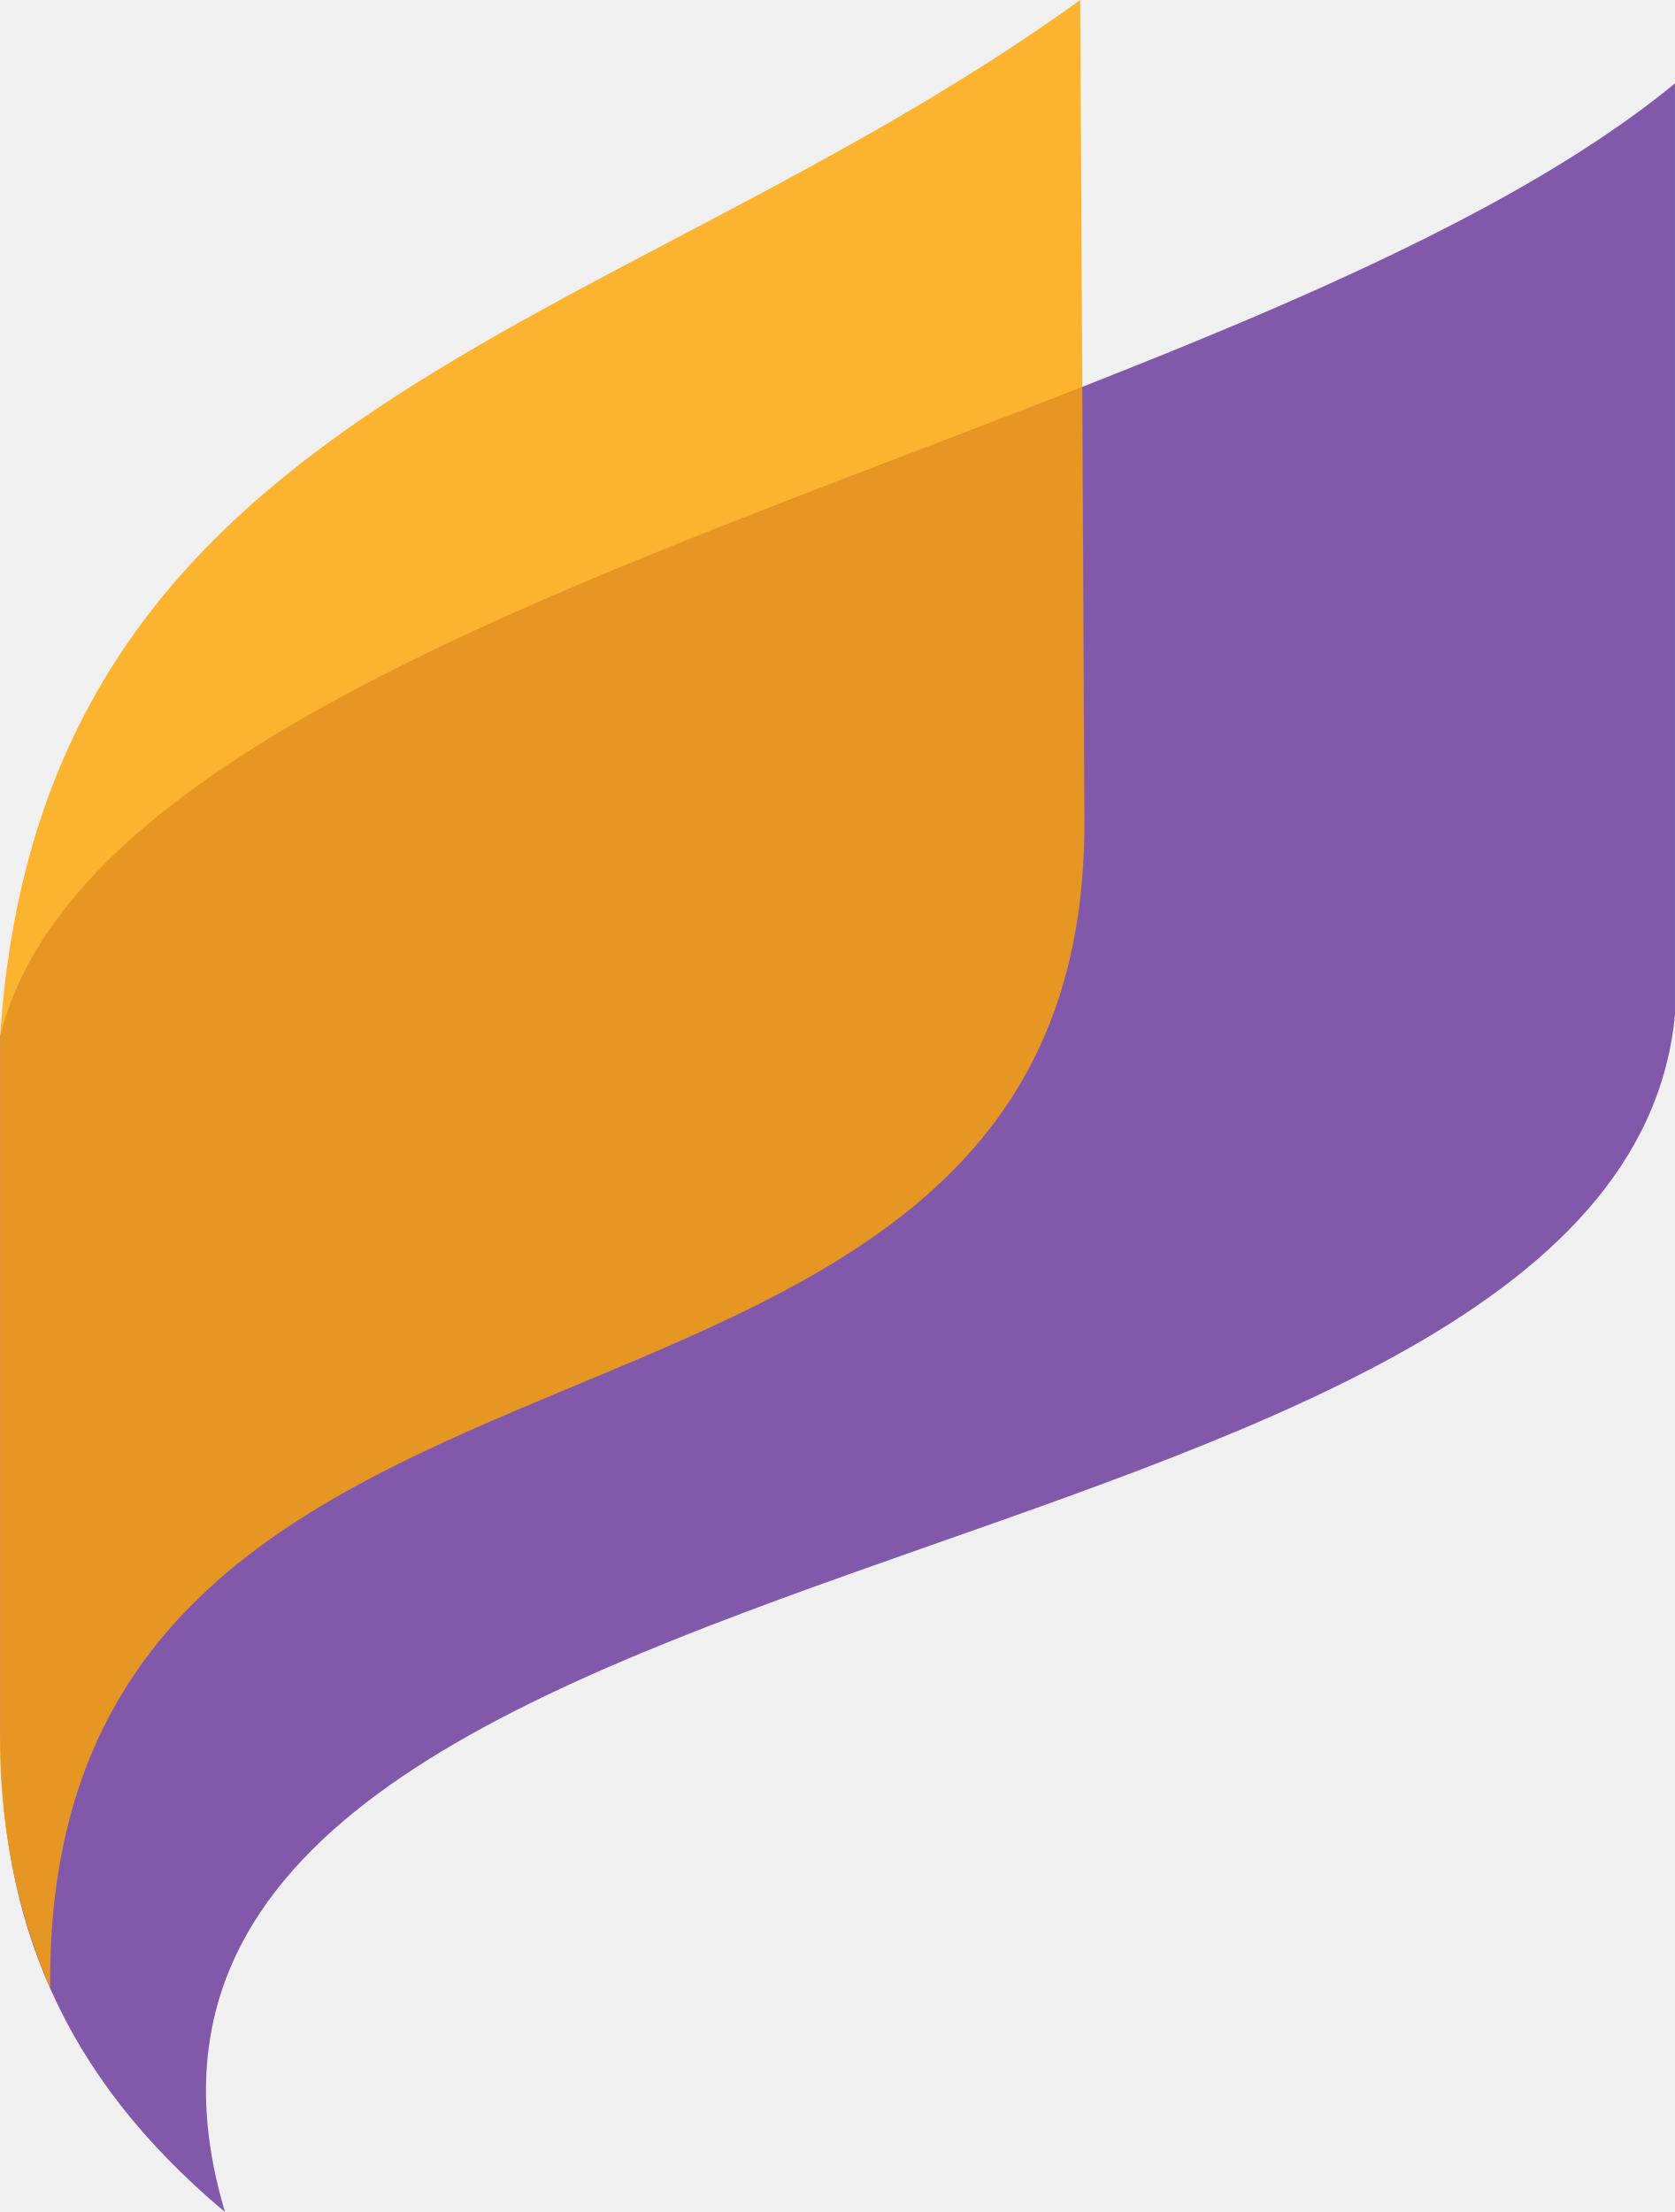
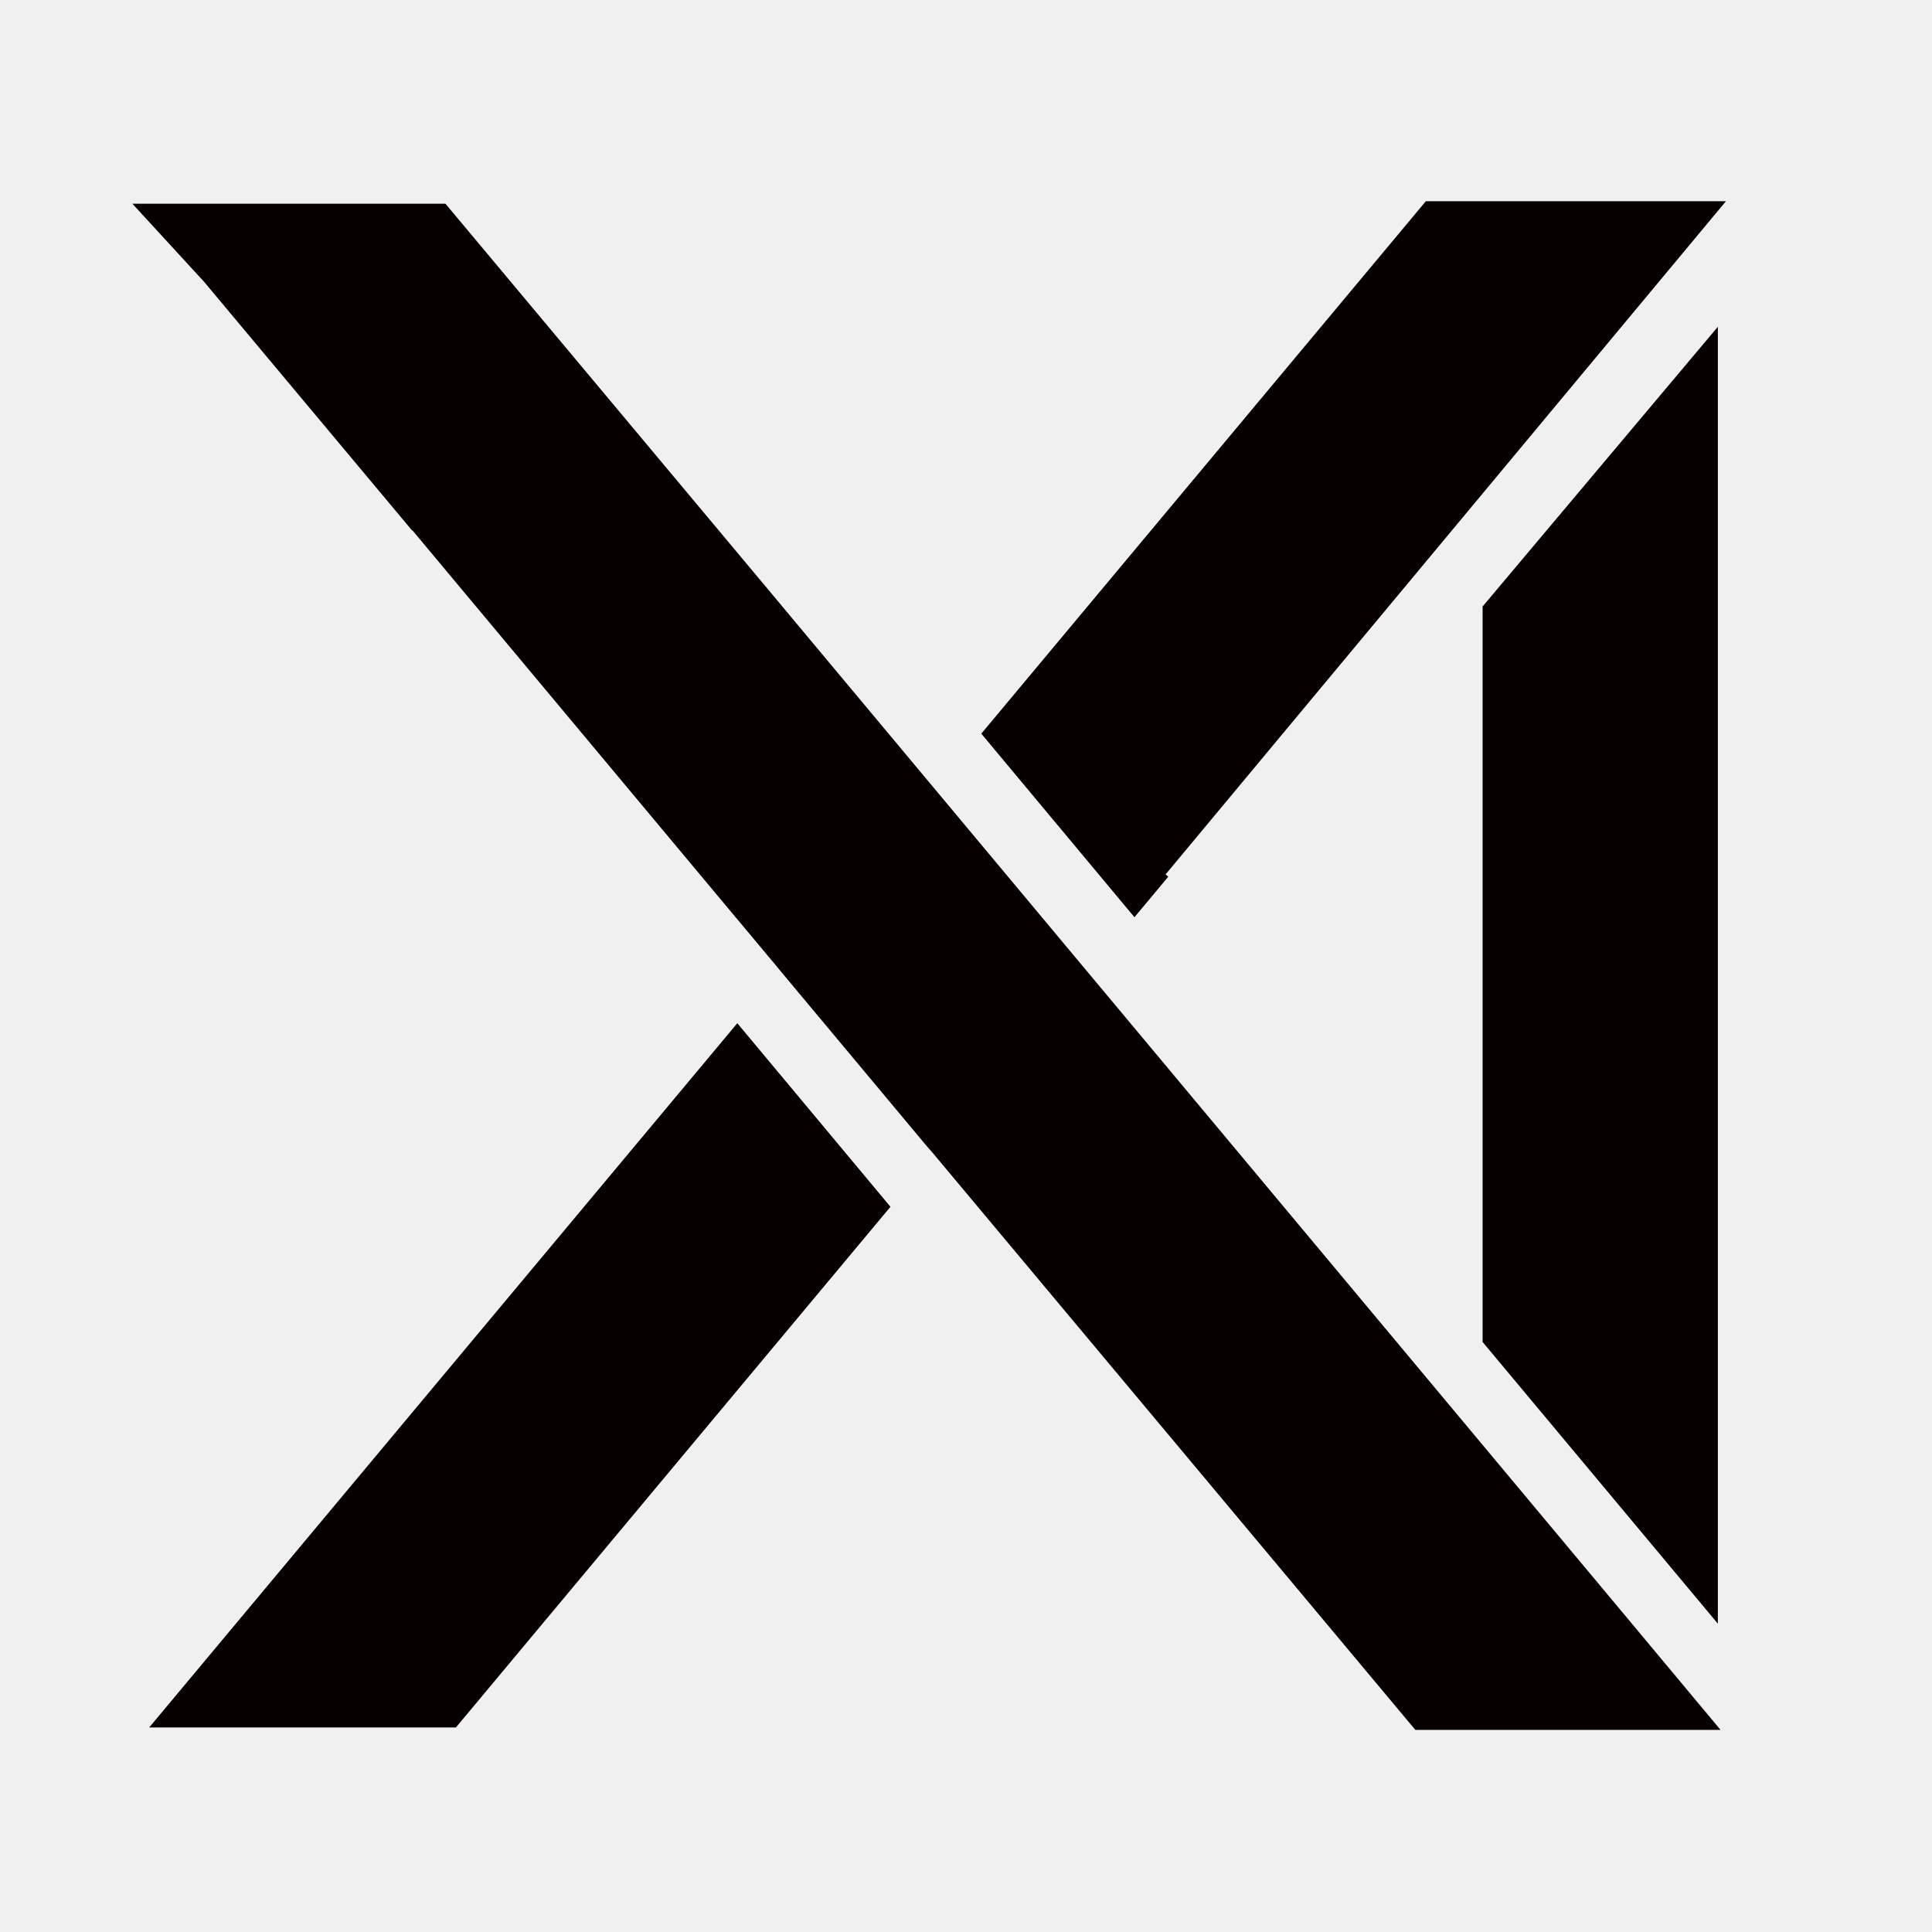
- <svg xmlns="http://www.w3.org/2000/svg" viewBox="16.351 18.583 34.306 45.307">
-   <g fill="#ffffff" transform="matrix(0.571773, 0, 0, 0.604133, -8.727104, 18.58344)" style="">
-     <g transform="matrix(1,0,0,1,43.86,0)" opacity="1">
-       <g>
-         <rect fill="#ffffff" fill-opacity="0" stroke-width="2" x="0" y="0" width="60" height="74.994" />
-         <svg x="0" y="0" width="60" height="74.994" filtersec="colorsb2245733363" style="overflow: visible;">
-           <svg viewBox="-0.006 0 80.006 100">
-             <g fill-rule="evenodd">
-               <path d="M80 3.77C59.39 19.79 5.22 27 0 46.84v31.38c0 8.5 2.88 15.55 10.74 21.78C.7 68.08 77.26 73.05 80 45.87z" fill="rebeccapurple" opacity=".8" />
-               <path d="M51.69 17.48L51.59 0C29.1 15.36 2 18.09 0 46.84v31.38a27 27 0 0 0 2.39 11.67c-.34-34.1 49.56-20.5 49.4-52.8z" fill="orange" opacity=".8" />
-             </g>
-           </svg>
-         </svg>
-       </g>
-     </g>
-   </g>
+ <svg xmlns="http://www.w3.org/2000/svg" id="_图层_1" data-name="图层 1" viewBox="0 0 1920 1920">
+   <defs>
+     <style>
+       .cls-1 {
+         fill: #070000;
+         stroke-width: 0px;
+       }
+     </style>
+   </defs>
+   <polygon class="cls-1" points="1707.19 324.74 1473.39 602.73 1473.39 1333.64 1707.19 1613.58 1707.19 324.74" />
+   <polygon class="cls-1" points="442.67 202.43 218.14 202.43 196.95 202.43 131.54 202.43 202.59 279.79 409.67 527.35 409.94 527.12 724.51 903.74 773.81 962.68 773.77 962.73 920.36 1138.24 926.49 1145.27 926.52 1145.26 1406.57 1719.16 1709.86 1719.16 1620.14 1611.63 763.42 585.89 442.67 202.43" />
+   <polygon class="cls-1" points="1161.01 871.25 1158.32 869 1715.19 200 1691 200 1646.47 200 1416.97 200 975.2 729.1 1127.4 911.53 1161.01 871.25" />
+   <polygon class="cls-1" points="148.27 1716.73 453.07 1716.73 884.93 1199.29 732.73 1016.86 148.27 1716.73" />
</svg>
